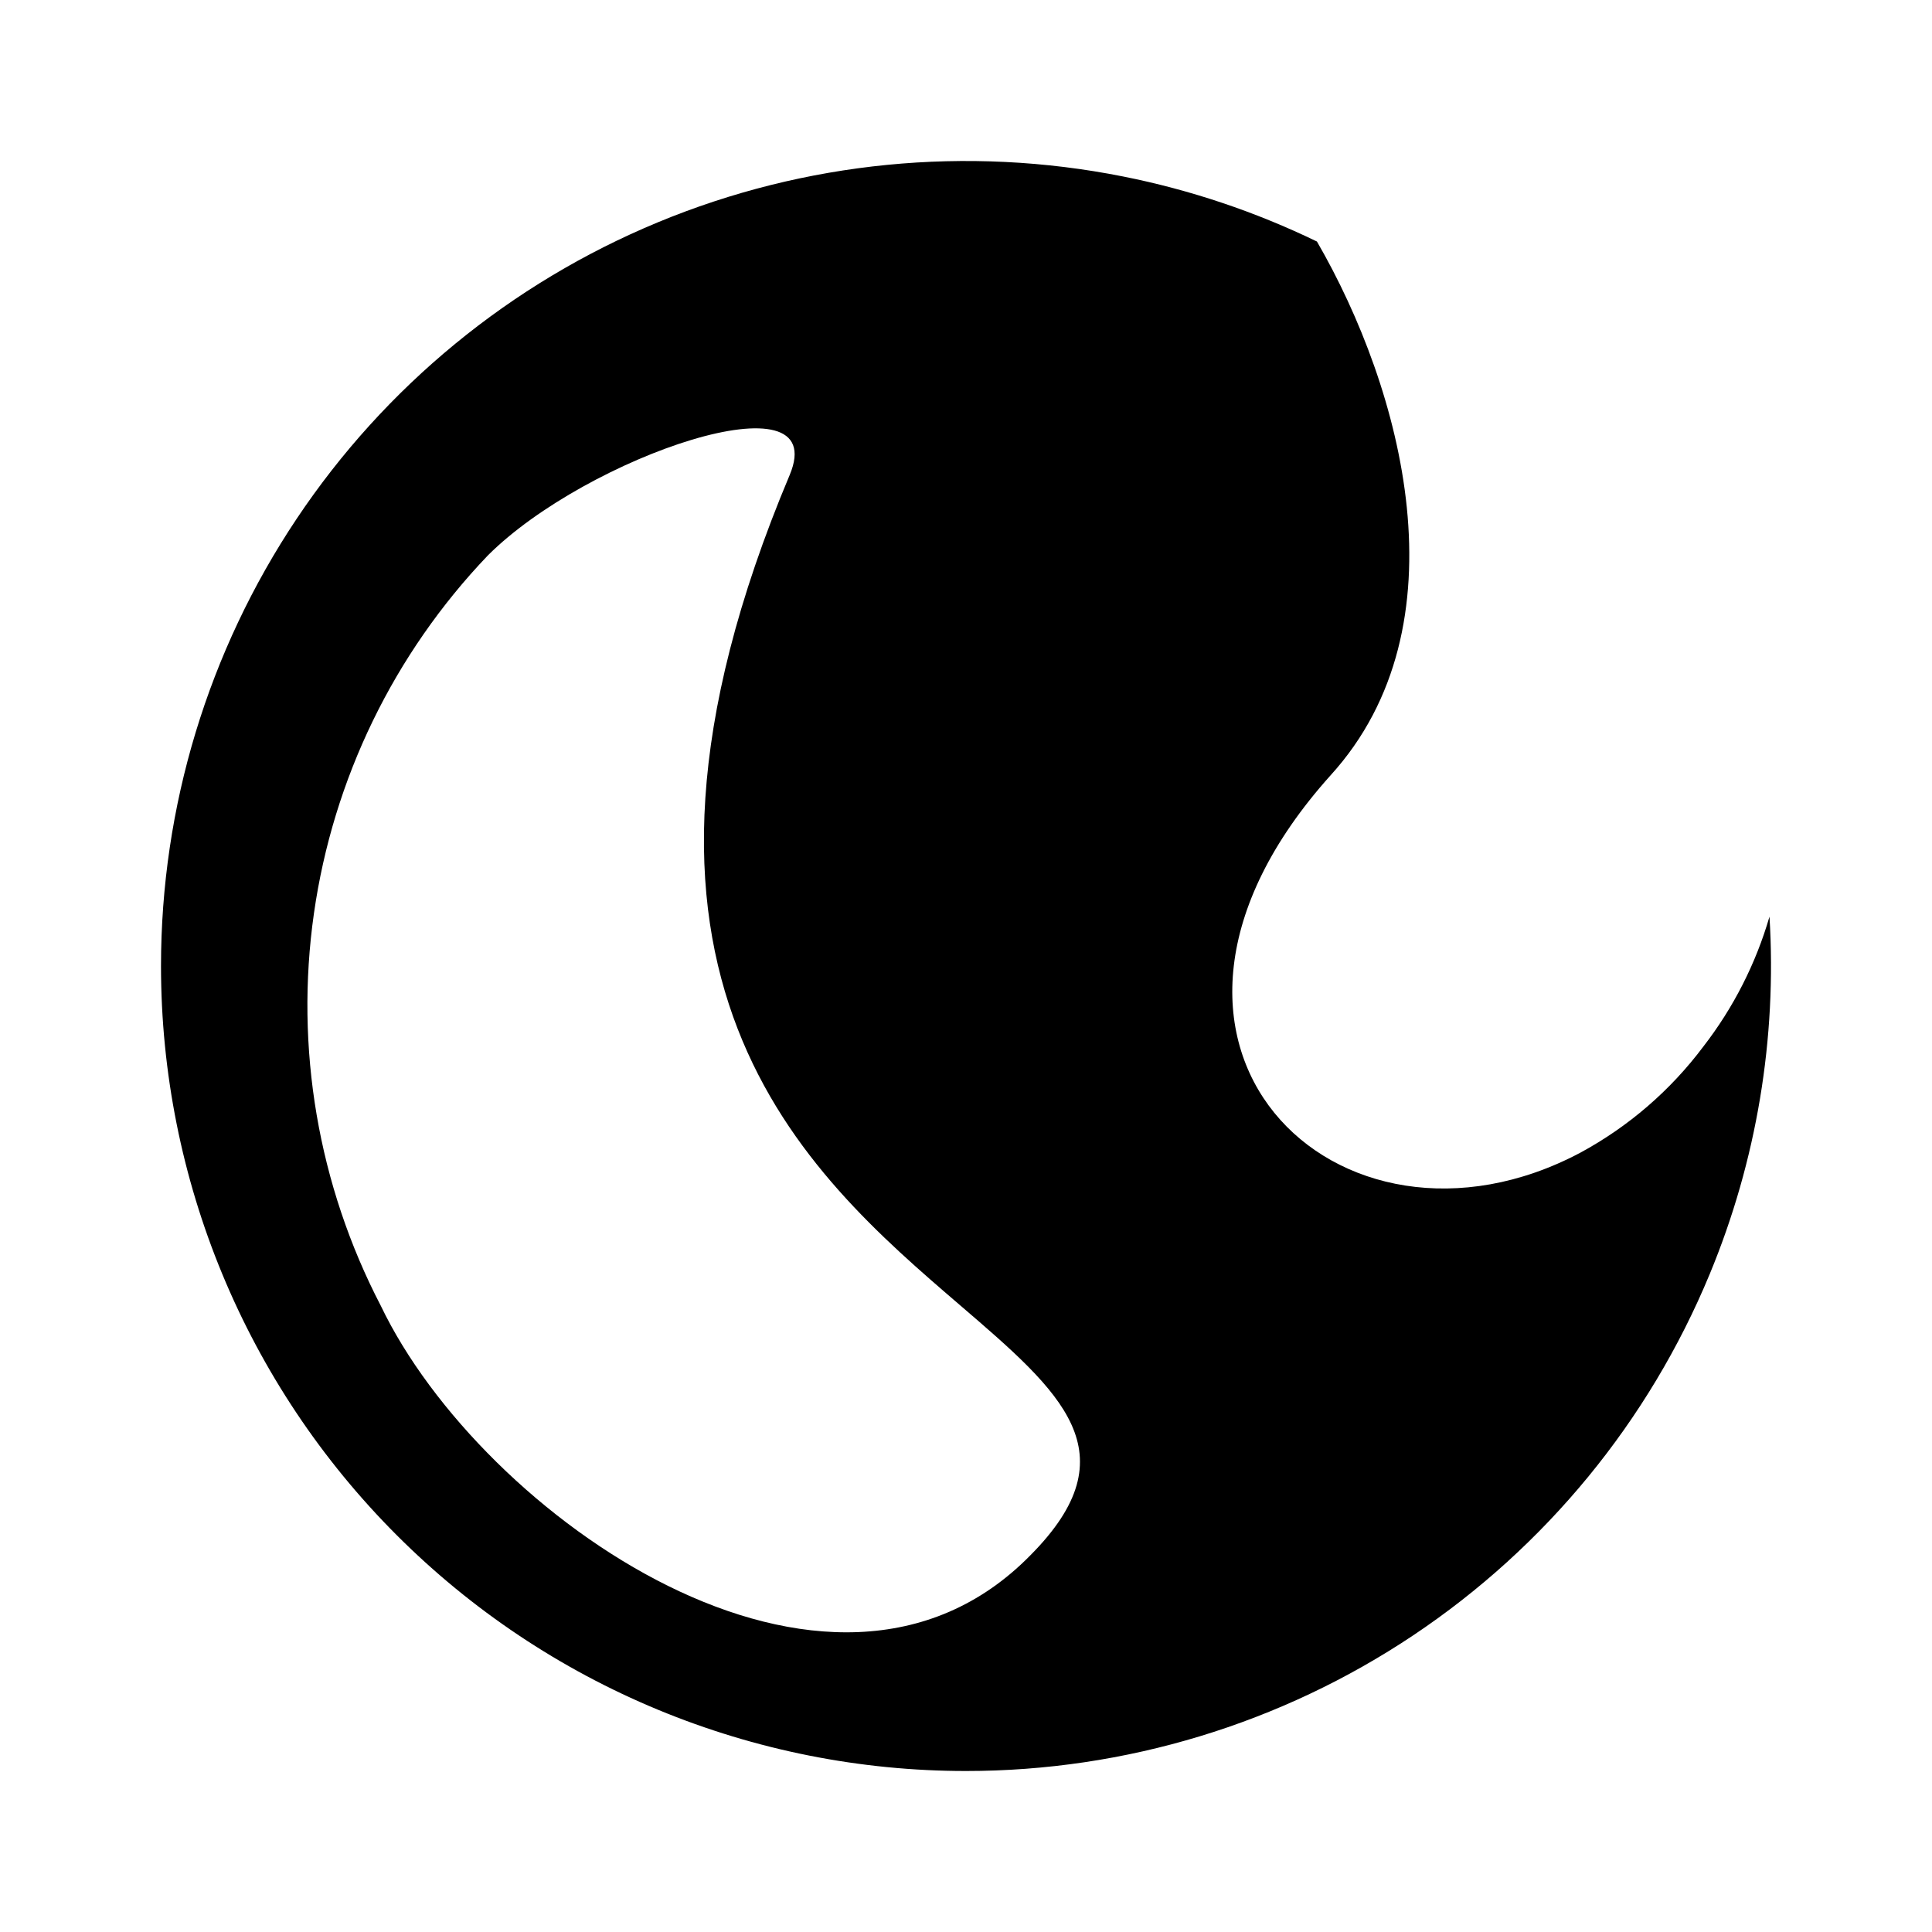
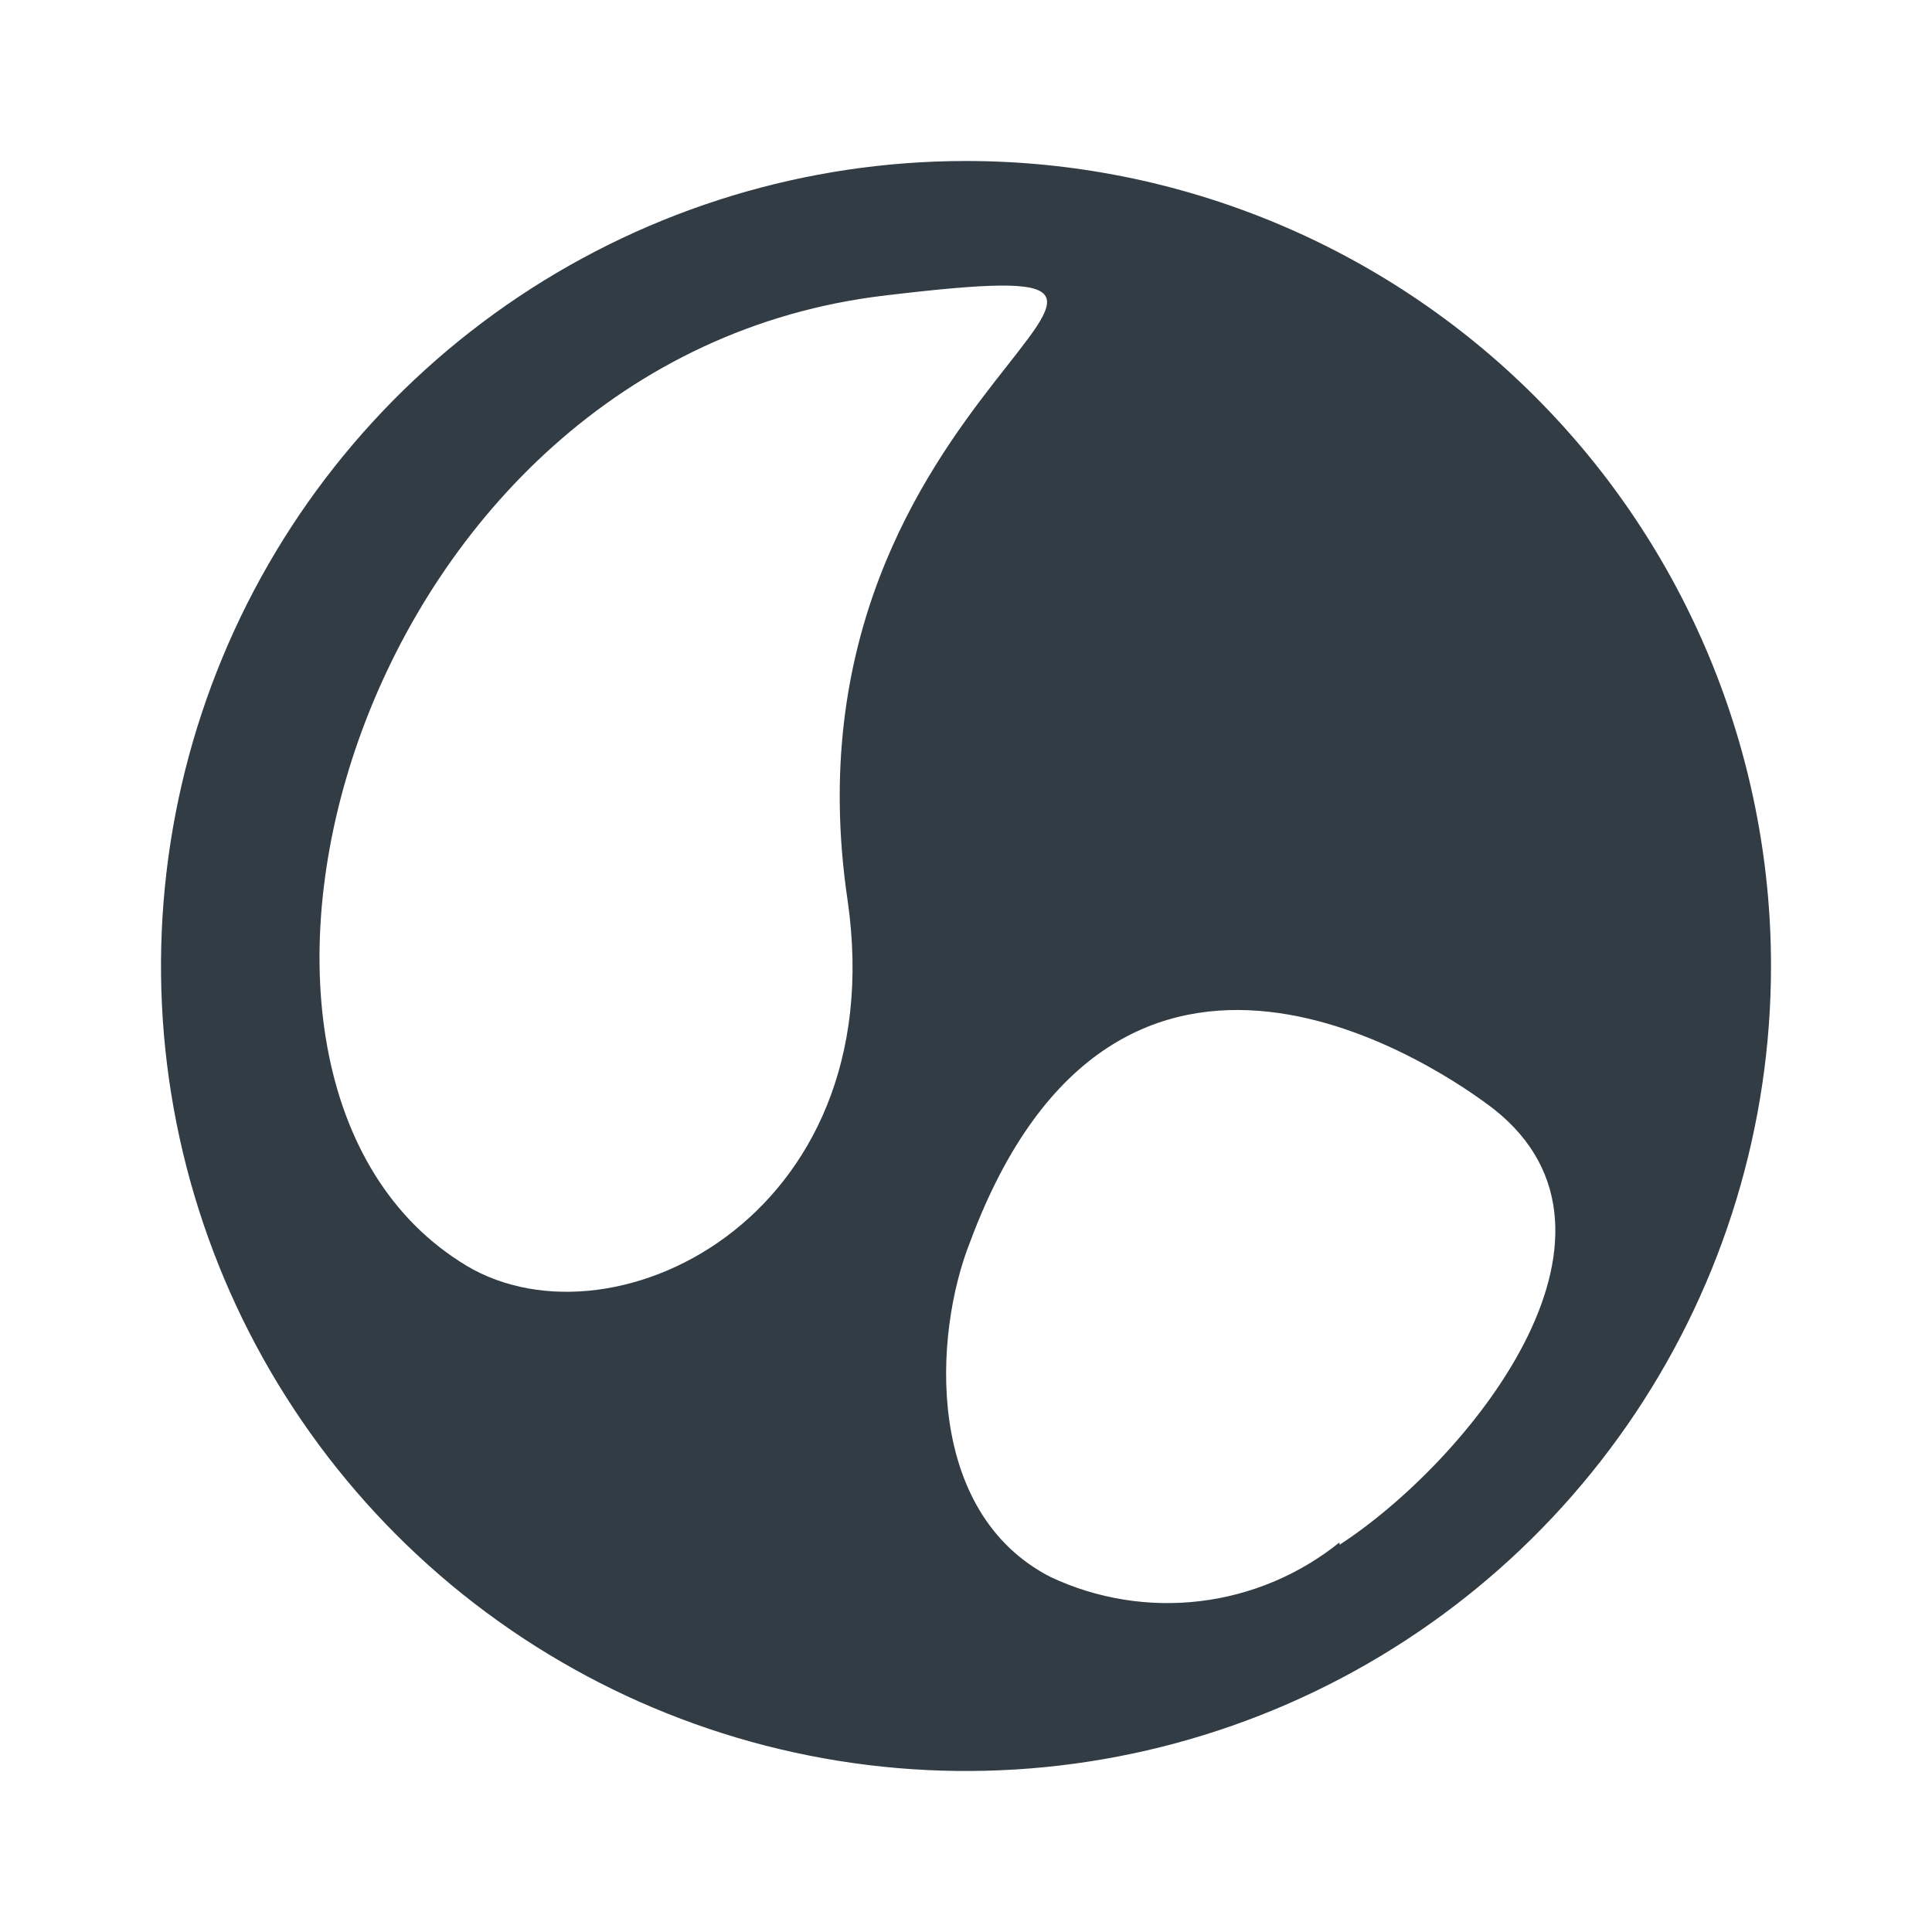
<svg xmlns="http://www.w3.org/2000/svg" viewBox="0 0 512 512">
-   <g id="mono_geography">
-     <path id="Vector" fill-rule="evenodd" clip-rule="evenodd" d="M374.522 433.38C339.439 456.822 298.193 469.334 256 469.334C227.985 469.334 200.244 463.815 174.361 453.094C148.478 442.374 124.96 426.659 105.151 406.85C65.143 366.842 42.667 312.58 42.667 256C42.667 213.807 55.178 172.561 78.62 137.479C102.061 102.396 135.379 75.053 174.361 58.906C213.343 42.759 256.237 38.535 297.619 46.766C315.507 50.324 332.764 56.14 349.004 64.007C371.615 103.048 388.693 165.762 352.642 205.44C288.642 276.693 354.775 339.413 418.775 305.493C431.565 298.579 442.701 288.971 451.415 277.333C459.369 267.062 465.311 255.386 468.932 242.919C470.913 275.161 465.552 307.565 453.094 337.639C436.948 376.621 409.604 409.939 374.522 433.38ZM273.068 412.16C219.948 466.347 127.575 401.707 100.908 346.027C84.3 314.069 78.107 277.716 83.195 242.061C88.283 206.406 104.398 173.237 129.281 147.2C155.521 120.96 220.588 98.773 209.281 125.867C153.238 259.003 213.426 310.69 254.527 345.987C281.327 369.001 300.012 385.047 273.068 412.16Z" />
-   </g>
+   <path d="M256 42.666C213.807 42.666 172.561 55.178 137.479 78.62C102.396 102.061 75.053 135.379 58.906 174.361C42.759 213.342 38.535 256.236 46.766 297.619C54.998 339.002 75.316 377.014 105.151 406.849C134.986 436.685 172.999 457.002 214.381 465.234C255.764 473.466 298.658 469.241 337.64 453.094C376.621 436.947 409.939 409.604 433.381 374.522C456.822 339.439 469.334 298.193 469.334 256C469.334 199.42 446.858 145.158 406.85 105.15C366.842 65.143 312.58 42.666 256 42.666ZM121.814 334.293C42.667 283.52 94.507 94.72 234.667 78.293C345.387 65.067 203.947 99.626 224.64 238.72C236.8 323.413 160.427 359.893 121.814 334.293ZM354.987 408.747C344.365 417.301 331.552 422.697 318.01 424.319C304.468 425.941 290.743 423.724 278.4 417.92C245.12 400.853 247.254 353.92 257.067 329.173C296.32 223.573 382.72 283.733 395.947 293.973C438.187 327.467 388.48 387.627 354.987 409.387V408.747Z" fill="#323C45" />
</svg>
